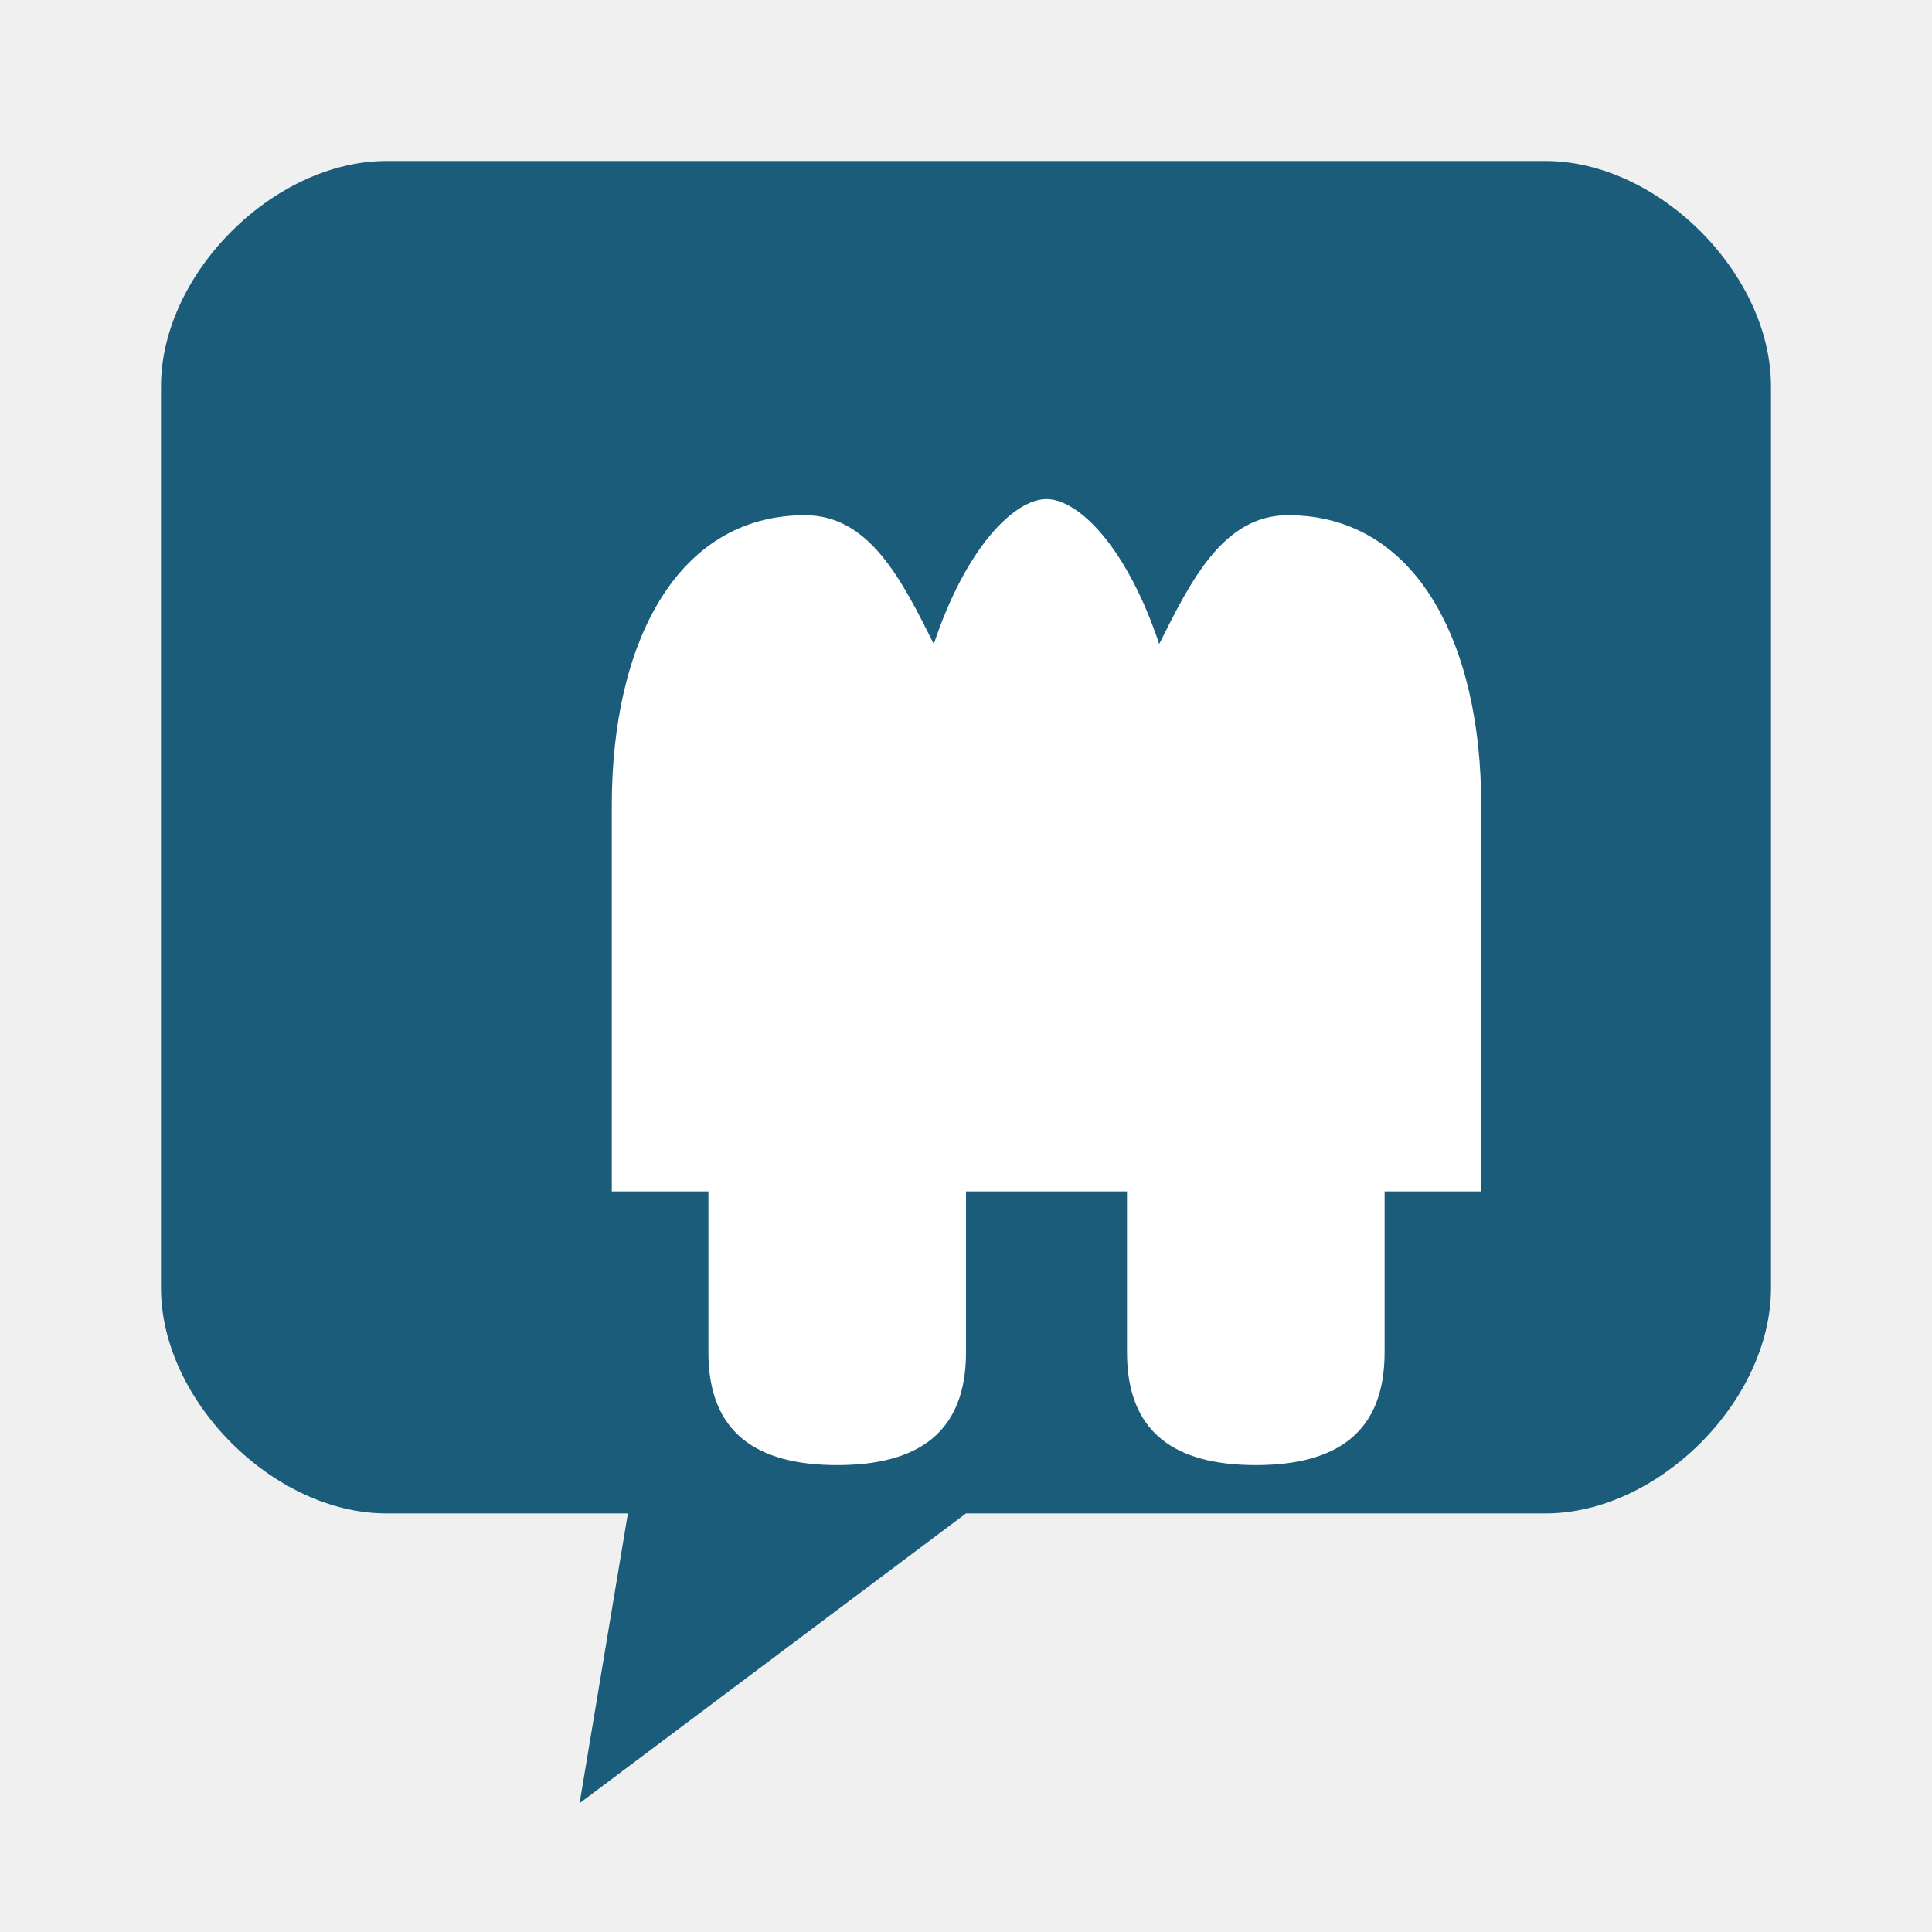
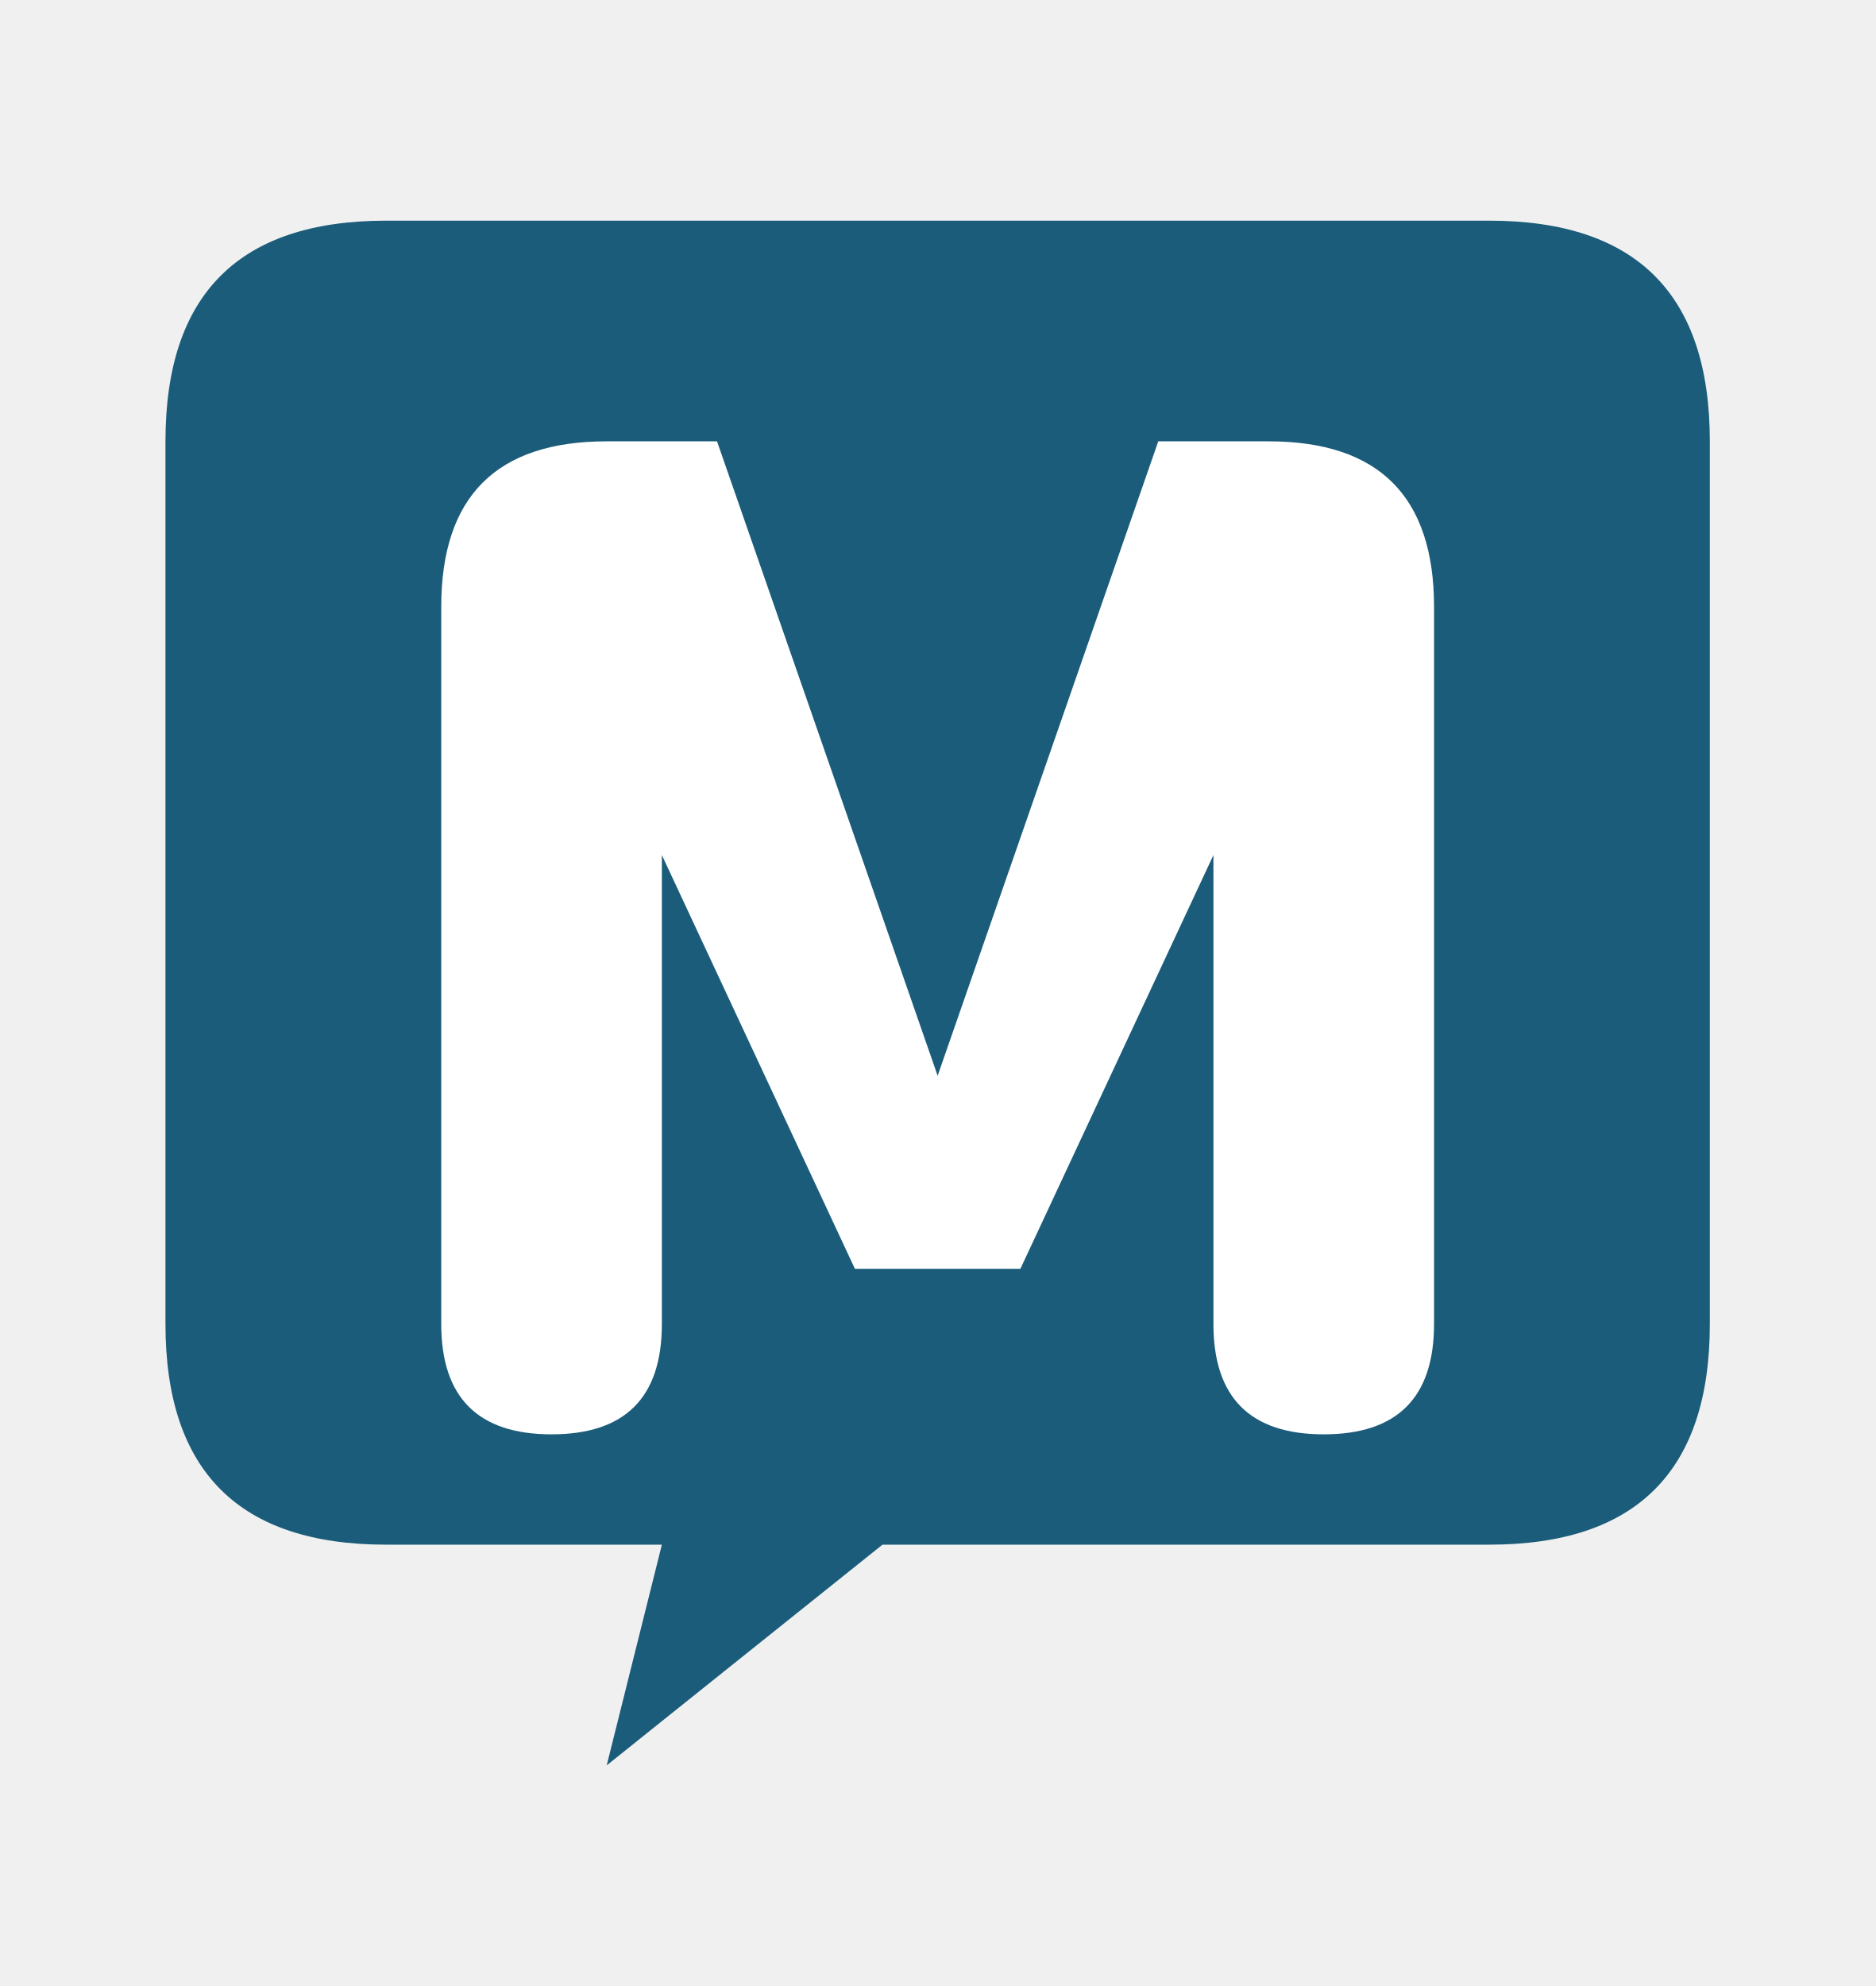
- <svg xmlns="http://www.w3.org/2000/svg" width="60" height="60" viewBox="0 0 60 60" fill="none" role="img" aria-label="molari.ai">
-   <path d="M12 5 H48 C51.5 5 55 8.5 55 12 V40 C55 43.5 51.5 47 48 47 H30 L18 56 L19.5 47 H12 C8.5 47 5 43.5 5 40 V12 C5 8.5 8.5 5 12 5 Z" fill="#1A5C7A" />
-   <path d="M 19 37 L 19 25 C 19 20 21 16 25 16 C 27 16 28 18 29 20 C 30 17 31.5 15.5 32.5 15.5 C 33.5 15.5 35 17 36 20 C 37 18 38 16 40 16 C 44 16 46 20 46 25 L 46 37 Z" fill="#fff" />
-   <path d="M 22 36 L 22 42 C 22 44.5 23.5 45.5 26 45.5 C 28.5 45.5 30 44.5 30 42 L 30 36 Z" fill="#fff" />
-   <path d="M 35 36 L 35 42 C 35 44.5 36.5 45.5 39 45.5 C 41.5 45.5 43 44.5 43 42 L 43 36 Z" fill="#fff" />
+ <svg xmlns="http://www.w3.org/2000/svg" width="68" height="72" viewBox="0 0 68 72" fill="none" role="img" aria-label="molari.ai">
+   <path d="M14 8 H54 Q62 8 62 16 V48 Q62 56 54 56 H32 L22 64 L24 56 H14 Q6 56 6 48 V16 Q6 8 14 8 Z" fill="#1A5C7A" />
+   <path d="M16,22 Q16,16 22,16 L26,16 L34,39 L42,16 L46,16 Q52,16 52,22 L52,48 Q52,52 48,52 Q44,52 44,48 L44,31 L37,46 L31,46 L24,31 L24,48 Q24,52 20,52 Q16,52 16,48 Z" fill="#fff" />
</svg>
